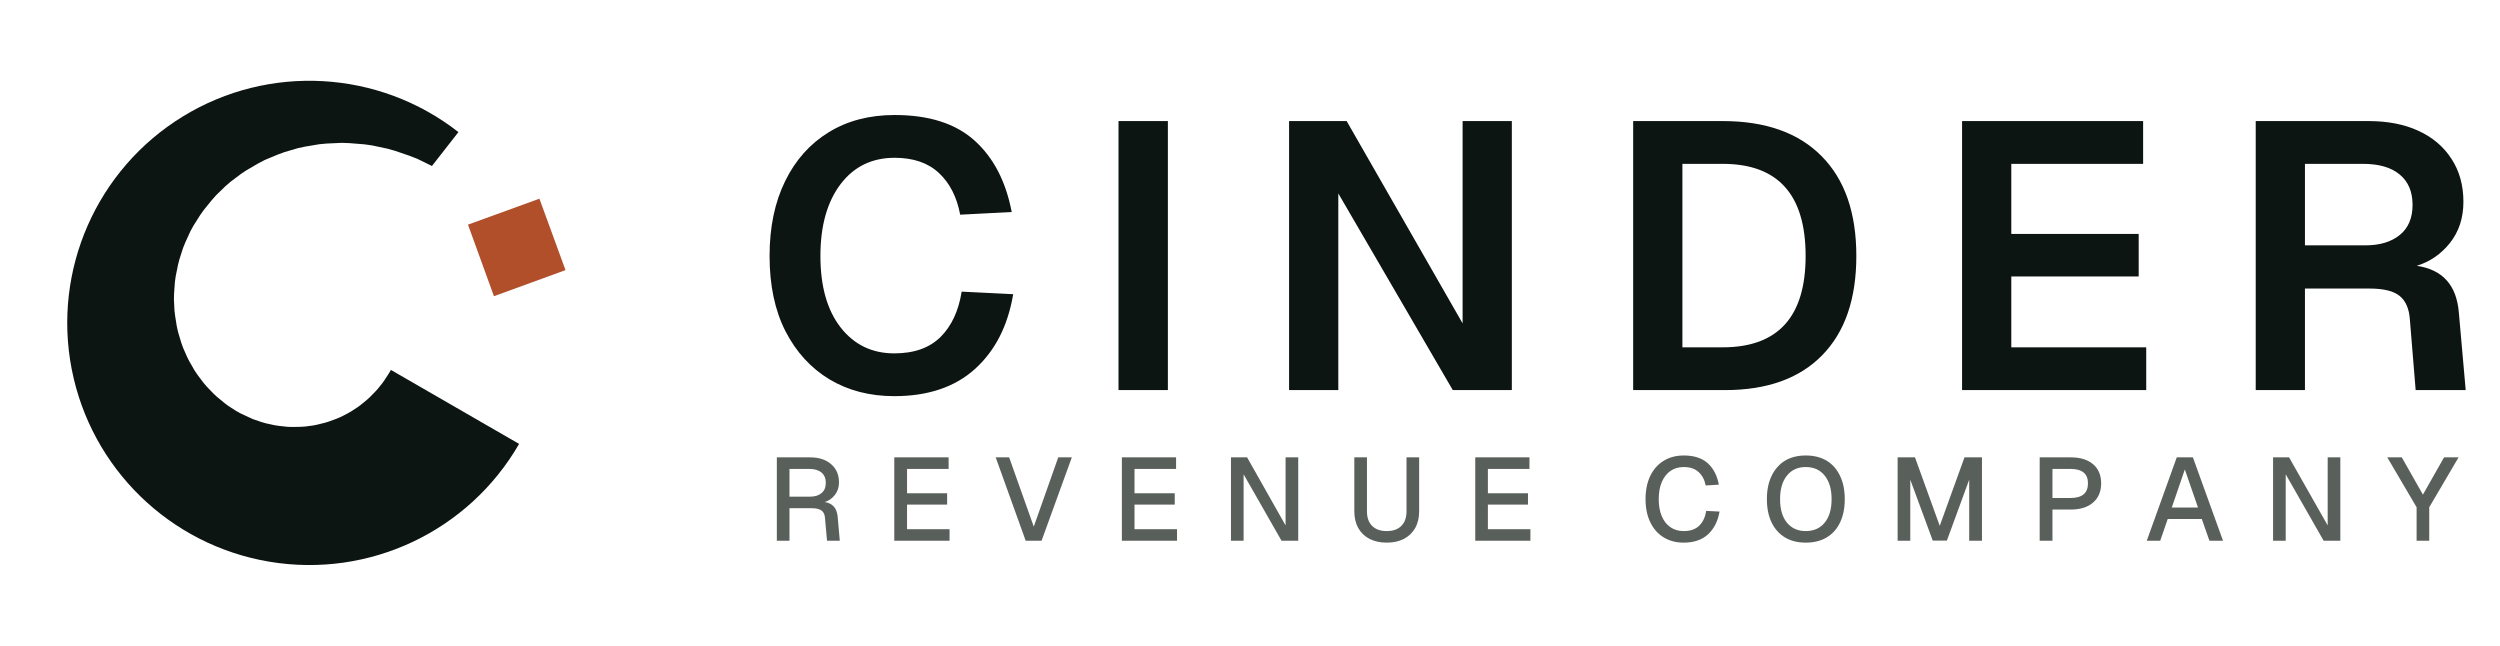
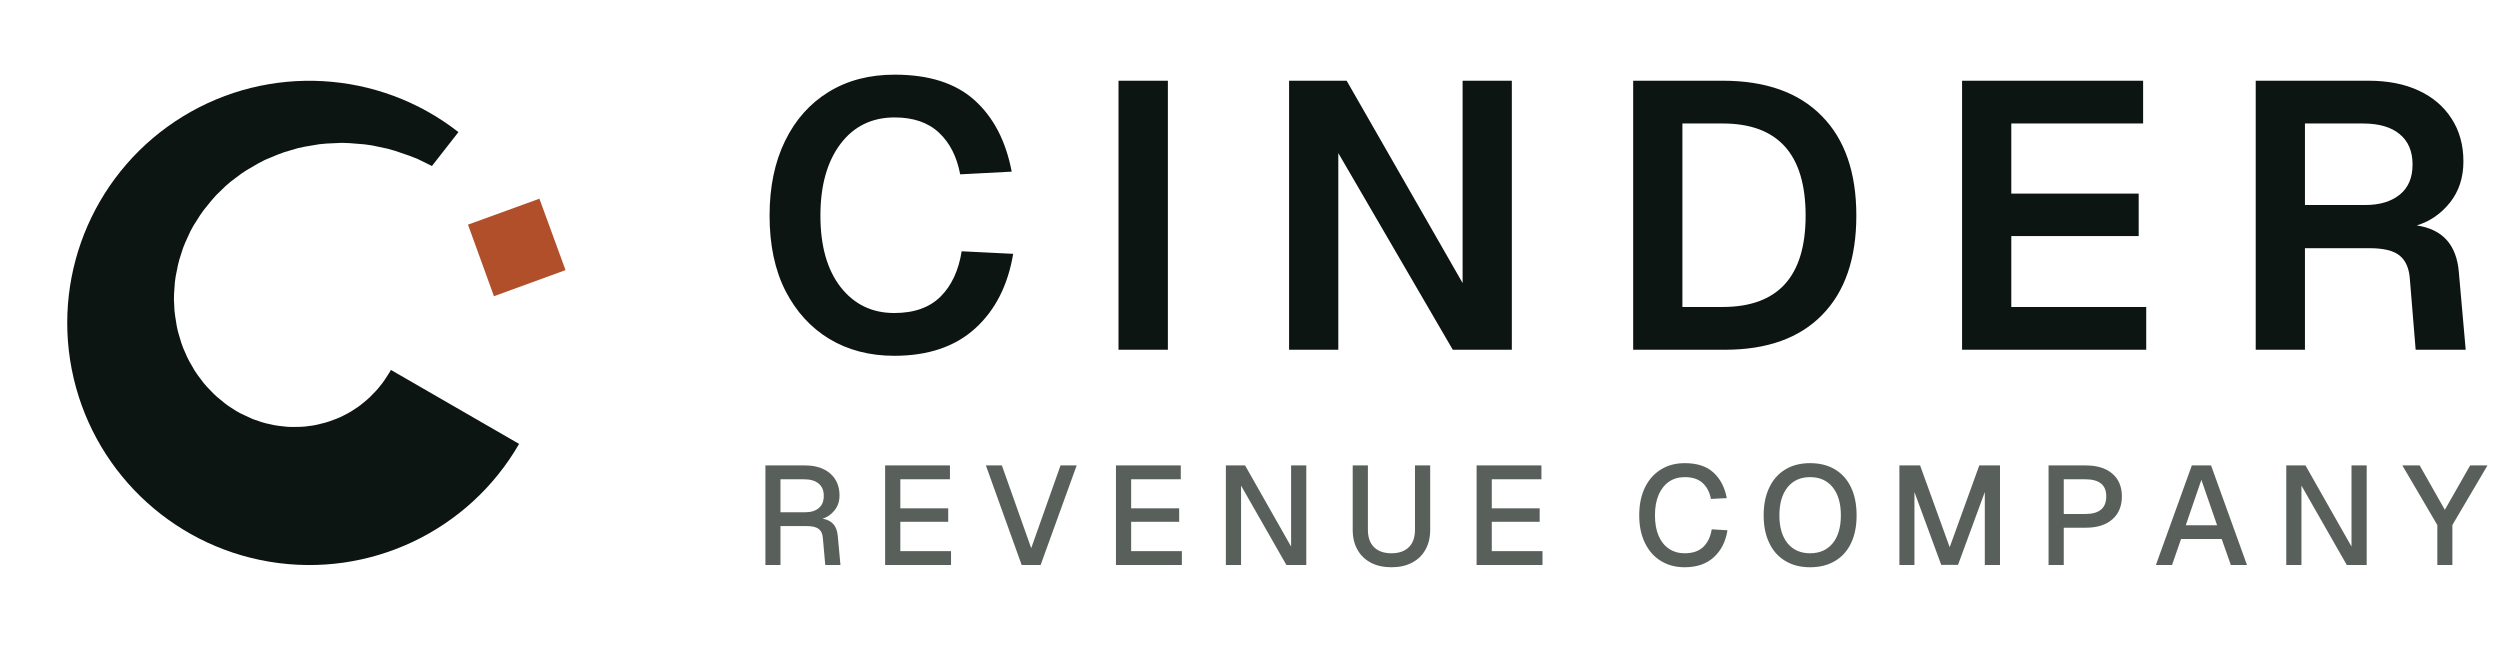
<svg xmlns="http://www.w3.org/2000/svg" viewBox="0 0 185.85 48" role="img" aria-labelledby="t">
  <path fill="#0d1512" d="M34.08 9.82 A18 18 0 1 0 38.59 33 L29.06 27.5 L28.92 27.74 L28.61 28.22 L28.45 28.45 L28.09 28.9 L27.9 29.11 L27.5 29.52 L27.28 29.72 L26.83 30.09 L26.6 30.26 L26.11 30.58 L25.85 30.73 L25.32 31 L25.04 31.12 L24.47 31.33 L24.18 31.42 L23.58 31.57 L23.28 31.63 L22.66 31.71 L22.34 31.73 L21.7 31.74 L21.38 31.73 L20.74 31.66 L20.41 31.61 L19.77 31.47 L19.45 31.38 L18.81 31.16 L18.5 31.02 L17.88 30.73 L17.57 30.56 L16.98 30.18 L16.7 29.97 L16.14 29.51 L15.88 29.27 L15.37 28.74 L15.13 28.46 L14.68 27.86 L14.47 27.55 L14.09 26.89 L13.91 26.54 L13.6 25.83 L13.47 25.46 L13.24 24.69 L13.15 24.3 L13.02 23.49 L12.97 23.08 L12.93 22.25 L12.94 21.83 L13 20.98 L13.06 20.55 L13.23 19.7 L13.34 19.27 L13.61 18.43 L13.78 18.01 L14.16 17.18 L14.38 16.78 L14.88 15.99 L15.15 15.61 L15.75 14.87 L16.07 14.51 L16.77 13.83 L17.14 13.51 L17.94 12.91 L18.35 12.64 L19.23 12.13 L19.69 11.89 L20.65 11.49 L21.14 11.31 L22.16 11.01 L22.68 10.9 L23.75 10.72 L24.3 10.67 L25.41 10.62 L25.97 10.64 L27.09 10.73 L27.66 10.81 L28.79 11.05 L29.36 11.21 L30.47 11.59 L31.03 11.81 L32.11 12.34 Z" />
  <path fill="#b14f2b" d="M36.72 22.02 L34.79 16.7 L40.1 14.77 L42.04 20.08 Z" />
-   <path fill="#0d1512" transform="translate(56 9)" d="M10.48 20.45L10.48 20.45Q7.75 20.45 5.66 19.20Q3.58 17.94 2.39 15.62Q1.21 13.30 1.21 10.03L1.21 10.03Q1.21 6.82 2.37 4.46Q3.52 2.11 5.61 0.83Q7.69-0.45 10.51-0.45L10.51-0.45Q14.34-0.45 16.45 1.45Q18.56 3.35 19.21 6.76L19.21 6.76L15.38 6.96Q15.01 4.99 13.80 3.86Q12.59 2.73 10.51 2.73L10.51 2.73Q7.97 2.73 6.48 4.70Q4.99 6.68 4.99 10.03L4.99 10.03Q4.99 13.41 6.49 15.34Q8 17.27 10.48 17.27L10.48 17.27Q12.70 17.27 13.93 16.04Q15.15 14.82 15.49 12.68L15.49 12.68L19.32 12.87Q18.73 16.39 16.49 18.42Q14.25 20.45 10.48 20.45ZM30.82 20L27.15 20L27.15 0L30.82 0L30.82 20ZM43.49 20L39.83 20L39.83 0L44.11 0L52.73 15.04L52.73 0L56.39 0L56.39 20L52.00 20L43.49 5.38L43.49 20ZM72.23 20L65.41 20L65.41 0L72.06 0Q76.85 0 79.42 2.61Q82.00 5.21 82.00 10.03L82.00 10.03Q82.00 14.82 79.46 17.41Q76.93 20 72.23 20L72.23 20ZM69.07 3.18L69.07 16.82L72.06 16.82Q78.23 16.82 78.23 10.03L78.23 10.03Q78.23 3.18 72.06 3.18L72.06 3.18L69.07 3.18ZM103.55 20L89.86 20L89.86 0L103.32 0L103.32 3.18L93.52 3.18L93.52 8.39L102.99 8.39L102.99 11.55L93.52 11.55L93.52 16.82L103.55 16.82L103.55 20ZM115.35 20L111.69 20L111.69 0L120.06 0Q122.23 0 123.80 0.73Q125.38 1.46 126.25 2.82Q127.13 4.17 127.13 6L127.13 6Q127.13 7.80 126.13 9.06Q125.13 10.31 123.66 10.76L123.66 10.76Q126.54 11.18 126.79 14.23L126.79 14.23L127.30 20L123.58 20L123.15 14.76Q123.07 13.55 122.39 13Q121.72 12.45 120.14 12.45L120.14 12.45L115.35 12.45L115.35 20ZM115.35 3.18L115.35 9.24L119.83 9.24Q121.46 9.24 122.41 8.46Q123.35 7.69 123.35 6.23L123.35 6.23Q123.35 4.76 122.39 3.97Q121.44 3.18 119.66 3.18L119.66 3.18L115.35 3.18Z" />
-   <path fill="#59605c" transform="translate(57 34)" d="M1.69 6.20L0.75 6.20L0.75-0.00L3.22-0.00Q4.21-0.00 4.79 0.51Q5.37 1.01 5.37 1.87L5.37 1.87Q5.37 2.41 5.06 2.80Q4.75 3.19 4.31 3.32L4.31 3.32Q4.74 3.39 4.98 3.65Q5.22 3.91 5.27 4.39L5.27 4.39L5.43 6.20L4.48 6.20L4.33 4.51Q4.31 4.14 4.08 3.96Q3.85 3.78 3.34 3.78L3.34 3.78L1.69 3.78L1.69 6.20ZM1.69 0.86L1.69 2.92L3.24 2.92Q3.77 2.92 4.08 2.65Q4.39 2.39 4.39 1.89L4.39 1.89Q4.39 1.40 4.07 1.13Q3.75 0.86 3.16 0.86L3.16 0.86L1.69 0.86ZM13.59 6.20L9.48 6.20L9.48-0.00L13.52-0.00L13.52 0.86L10.43 0.86L10.43 2.67L13.41 2.67L13.41 3.51L10.43 3.51L10.43 5.34L13.59 5.34L13.59 6.20ZM20.43 6.20L19.25 6.20L17.02-0.00L18.02-0.00L19.85 5.15L21.67-0.00L22.68-0.00L20.43 6.20ZM30.50 6.20L26.40 6.20L26.40-0.00L30.43-0.00L30.43 0.86L27.34 0.86L27.34 2.67L30.33 2.67L30.33 3.51L27.34 3.51L27.34 5.34L30.50 5.34L30.50 6.20ZM35.45 6.20L34.51 6.20L34.51-0.00L35.71-0.00L38.57 5.06L38.57-0.00L39.51-0.00L39.51 6.20L38.27 6.20L35.45 1.26L35.45 6.20ZM46.09 6.34L46.09 6.34Q45.35 6.34 44.81 6.06Q44.26 5.77 43.97 5.25Q43.68 4.72 43.68 4.01L43.68 4.01L43.68-0.00L44.62-0.00L44.62 4.01Q44.62 4.72 45.01 5.10Q45.39 5.48 46.09 5.48L46.09 5.48Q46.79 5.48 47.17 5.10Q47.56 4.72 47.56 4.01L47.56 4.01L47.56-0.00L48.50-0.00L48.50 4.01Q48.50 4.72 48.21 5.25Q47.91 5.77 47.37 6.06Q46.83 6.34 46.09 6.34ZM56.77 6.20L52.67 6.20L52.67-0.00L56.70-0.00L56.70 0.86L53.61 0.86L53.61 2.67L56.59 2.67L56.59 3.51L53.61 3.51L53.61 5.34L56.77 5.34L56.77 6.20ZM68.16 6.34L68.16 6.34Q67.32 6.34 66.68 5.95Q66.04 5.56 65.69 4.84Q65.33 4.11 65.33 3.11L65.33 3.11Q65.33 2.11 65.68 1.38Q66.03 0.65 66.67 0.26Q67.31-0.14 68.17-0.14L68.17-0.14Q69.32-0.14 69.96 0.44Q70.59 1.02 70.78 2.03L70.78 2.03L69.80 2.09Q69.68 1.46 69.27 1.09Q68.87 0.72 68.17 0.72L68.17 0.72Q67.60 0.72 67.18 1.01Q66.77 1.30 66.54 1.83Q66.31 2.37 66.31 3.11L66.31 3.11Q66.31 3.85 66.54 4.38Q66.77 4.92 67.19 5.20Q67.61 5.48 68.16 5.48L68.16 5.48Q68.91 5.48 69.32 5.08Q69.73 4.68 69.84 3.98L69.84 3.98L70.83 4.03Q70.65 5.09 69.98 5.72Q69.30 6.34 68.16 6.34ZM77.24 6.34L77.24 6.34Q76.34 6.34 75.69 5.95Q75.05 5.56 74.70 4.84Q74.35 4.11 74.35 3.11L74.35 3.11Q74.35 2.10 74.70 1.38Q75.05 0.65 75.69 0.25Q76.34-0.14 77.24-0.14L77.24-0.14Q78.15-0.14 78.80 0.25Q79.45 0.65 79.79 1.38Q80.14 2.10 80.14 3.11L80.14 3.11Q80.14 4.11 79.79 4.84Q79.45 5.56 78.80 5.95Q78.15 6.34 77.24 6.34ZM77.24 5.48L77.24 5.48Q78.14 5.48 78.65 4.85Q79.16 4.23 79.16 3.11L79.16 3.11Q79.16 1.99 78.65 1.36Q78.14 0.72 77.24 0.72L77.24 0.72Q76.35 0.72 75.84 1.36Q75.33 1.99 75.33 3.11L75.33 3.11Q75.33 4.23 75.84 4.85Q76.35 5.48 77.24 5.48ZM85.01 6.20L84.07 6.20L84.07-0.00L85.36-0.00L87.20 5.09L89.04-0.00L90.34-0.00L90.34 6.20L89.39 6.20L89.39 1.66L87.73 6.19L86.68 6.19L85.01 1.66L85.01 6.20ZM95.58 6.20L94.63 6.20L94.63-0.00L96.95-0.00Q98.00-0.00 98.60 0.51Q99.20 1.02 99.20 1.93L99.20 1.93Q99.20 2.84 98.60 3.36Q98.00 3.88 96.95 3.88L96.95 3.88L95.58 3.88L95.58 6.20ZM95.58 0.86L95.58 3.02L96.92 3.02Q98.22 3.02 98.22 1.93L98.22 1.93Q98.22 0.86 96.92 0.86L96.92 0.86L95.58 0.86ZM103.59 6.20L102.59 6.20L104.82-0.00L106.02-0.00L108.26 6.20L107.25 6.20L106.68 4.58L104.15 4.58L103.59 6.20ZM105.42 0.90L104.45 3.73L106.40 3.73L105.42 0.90ZM112.92 6.20L111.98 6.20L111.98-0.00L113.17-0.00L116.04 5.06L116.04-0.00L116.98-0.00L116.98 6.20L115.74 6.20L112.92 1.26L112.92 6.20ZM123.59 6.20L122.65 6.20L122.65 3.71L120.47-0.00L121.55-0.00L123.12 2.77L124.69-0.00L125.77-0.00L123.59 3.71L123.59 6.20Z" />
+   <path fill="#0d1512" transform="translate(56 6)" d="M10.48 20.45L10.48 20.45Q7.75 20.45 5.66 19.20Q3.58 17.94 2.39 15.62Q1.21 13.30 1.21 10.03L1.21 10.03Q1.21 6.82 2.37 4.46Q3.52 2.11 5.61 0.83Q7.69-0.45 10.51-0.45L10.51-0.45Q14.34-0.45 16.45 1.45Q18.56 3.35 19.21 6.76L19.21 6.76L15.38 6.96Q15.01 4.99 13.80 3.86Q12.59 2.73 10.51 2.73L10.51 2.73Q7.97 2.73 6.48 4.70Q4.99 6.68 4.99 10.03L4.99 10.03Q4.99 13.41 6.49 15.34Q8 17.27 10.48 17.27L10.48 17.27Q12.70 17.27 13.93 16.04Q15.15 14.82 15.49 12.68L15.49 12.68L19.32 12.87Q18.73 16.39 16.49 18.42Q14.25 20.45 10.48 20.45ZM30.82 20L27.15 20L27.15 0L30.82 0L30.82 20ZM43.49 20L39.83 20L39.83 0L44.11 0L52.73 15.04L52.73 0L56.39 0L56.39 20L52.00 20L43.49 5.38L43.49 20ZM72.23 20L65.41 20L65.41 0L72.06 0Q76.85 0 79.42 2.61Q82.00 5.21 82.00 10.03L82.00 10.03Q82.00 14.82 79.46 17.41Q76.93 20 72.23 20L72.23 20ZM69.07 3.18L69.07 16.82L72.06 16.82Q78.23 16.82 78.23 10.03L78.23 10.03Q78.23 3.18 72.06 3.18L72.06 3.18L69.07 3.18ZM103.55 20L89.86 20L89.86 0L103.32 0L103.32 3.18L93.52 3.18L93.52 8.39L102.99 8.39L102.99 11.55L93.52 11.55L93.52 16.82L103.55 16.82L103.55 20ZM115.35 20L111.69 20L111.69 0L120.06 0Q122.23 0 123.80 0.73Q125.38 1.46 126.25 2.82Q127.13 4.17 127.13 6L127.13 6Q127.13 7.80 126.13 9.06Q125.13 10.31 123.66 10.76L123.66 10.76Q126.54 11.18 126.79 14.23L126.79 14.23L127.30 20L123.58 20L123.15 14.76Q123.07 13.55 122.39 13Q121.72 12.45 120.14 12.45L120.14 12.45L115.35 12.45L115.35 20ZM115.35 3.18L115.35 9.24L119.83 9.24Q121.46 9.24 122.41 8.46Q123.35 7.69 123.35 6.23L123.35 6.23Q123.35 4.76 122.39 3.97Q121.44 3.18 119.66 3.18L119.66 3.18L115.35 3.18Z" />
+   <path fill="#59605c" transform="translate(56 34.6)" d="M2.02 7.40L0.90 7.40L0.90 0L3.85 0Q5.02 0 5.72 0.60Q6.41 1.21 6.41 2.23L6.41 2.23Q6.41 2.88 6.04 3.34Q5.67 3.80 5.15 3.96L5.15 3.96Q5.66 4.04 5.95 4.36Q6.23 4.67 6.28 5.24L6.28 5.24L6.48 7.40L5.35 7.40L5.17 5.39Q5.14 4.94 4.87 4.73Q4.60 4.51 3.98 4.51L3.98 4.51L2.02 4.51L2.02 7.40ZM2.02 1.03L2.02 3.48L3.87 3.48Q4.50 3.48 4.87 3.17Q5.24 2.86 5.24 2.26L5.24 2.26Q5.24 1.67 4.86 1.35Q4.48 1.03 3.77 1.03L3.77 1.03L2.02 1.03ZM14.70 7.40L9.80 7.40L9.80 0L14.62 0L14.62 1.03L10.93 1.03L10.93 3.19L14.49 3.19L14.49 4.19L10.93 4.19L10.93 6.37L14.70 6.37L14.70 7.40ZM21.36 7.40L19.95 7.40L17.29 0L18.48 0L20.66 6.15L22.84 0L24.04 0L21.36 7.40ZM31.86 7.40L26.96 7.40L26.96 0L31.78 0L31.78 1.03L28.09 1.03L28.09 3.19L31.66 3.19L31.66 4.19L28.09 4.19L28.09 6.37L31.86 6.37L31.86 7.40ZM36.26 7.40L35.13 7.40L35.13 0L36.56 0L39.98 6.03L39.98 0L41.11 0L41.11 7.40L39.63 7.40L36.26 1.50L36.26 7.40ZM47.44 7.57L47.44 7.57Q46.55 7.57 45.91 7.23Q45.26 6.89 44.91 6.26Q44.56 5.64 44.56 4.78L44.56 4.78L44.56 0L45.69 0L45.69 4.78Q45.69 5.63 46.15 6.08Q46.61 6.53 47.44 6.53L47.44 6.53Q48.27 6.53 48.73 6.08Q49.19 5.63 49.19 4.78L49.19 4.78L49.19 0L50.32 0L50.32 4.78Q50.32 5.64 49.97 6.26Q49.62 6.89 48.97 7.23Q48.33 7.57 47.44 7.57ZM58.67 7.40L53.77 7.40L53.77 0L58.59 0L58.59 1.03L54.90 1.03L54.90 3.19L58.46 3.19L58.46 4.19L54.90 4.19L54.90 6.37L58.67 6.37L58.67 7.40ZM69.23 7.57L69.23 7.57Q68.23 7.57 67.47 7.10Q66.71 6.64 66.29 5.77Q65.86 4.91 65.86 3.71L65.86 3.71Q65.86 2.52 66.28 1.65Q66.70 0.78 67.46 0.31Q68.22-0.17 69.25-0.17L69.25-0.17Q70.62-0.17 71.38 0.53Q72.14 1.22 72.37 2.43L72.37 2.43L71.19 2.49Q71.05 1.74 70.57 1.30Q70.09 0.87 69.25 0.87L69.25 0.87Q68.57 0.87 68.07 1.21Q67.58 1.55 67.30 2.19Q67.03 2.82 67.03 3.71L67.03 3.71Q67.03 4.60 67.30 5.23Q67.58 5.87 68.08 6.20Q68.58 6.53 69.23 6.53L69.23 6.53Q70.13 6.53 70.62 6.06Q71.11 5.59 71.25 4.75L71.25 4.75L72.42 4.82Q72.22 6.08 71.41 6.82Q70.60 7.57 69.23 7.57ZM78.56 7.57L78.56 7.57Q77.49 7.57 76.72 7.10Q75.94 6.64 75.53 5.77Q75.11 4.91 75.11 3.71L75.11 3.71Q75.11 2.51 75.53 1.64Q75.94 0.77 76.72 0.30Q77.49-0.17 78.56-0.17L78.56-0.17Q79.64-0.17 80.42 0.30Q81.20 0.77 81.61 1.64Q82.02 2.51 82.02 3.71L82.02 3.71Q82.02 4.91 81.61 5.77Q81.20 6.64 80.42 7.10Q79.64 7.57 78.56 7.57ZM78.56 6.53L78.56 6.53Q79.63 6.53 80.24 5.79Q80.85 5.04 80.85 3.71L80.85 3.71Q80.85 2.38 80.24 1.62Q79.63 0.87 78.56 0.87L78.56 0.87Q77.50 0.87 76.89 1.62Q76.28 2.38 76.28 3.71L76.28 3.71Q76.28 5.04 76.89 5.79Q77.50 6.53 78.56 6.53ZM86.32 7.40L85.20 7.40L85.20 0L86.74 0L88.94 6.08L91.14 0L92.68 0L92.68 7.40L91.55 7.40L91.55 1.98L89.56 7.39L88.31 7.39L86.32 1.98L86.32 7.40ZM97.42 7.40L96.29 7.40L96.29 0L99.06 0Q100.32 0 101.03 0.61Q101.74 1.22 101.74 2.30L101.74 2.30Q101.74 3.39 101.03 4.01Q100.32 4.63 99.06 4.63L99.06 4.63L97.42 4.63L97.42 7.40ZM97.42 1.03L97.42 3.61L99.02 3.61Q100.58 3.61 100.58 2.30L100.58 2.30Q100.58 1.03 99.02 1.03L99.02 1.03L97.42 1.03ZM105.47 7.40L104.27 7.40L106.94 0L108.37 0L111.04 7.40L109.84 7.40L109.16 5.47L106.14 5.47L105.47 7.40ZM107.65 1.07L106.49 4.45L108.82 4.45L107.65 1.07ZM115.09 7.40L113.96 7.40L113.96 0L115.39 0L118.81 6.03L118.81 0L119.94 0L119.94 7.40L118.46 7.40L115.09 1.50L115.09 7.40ZM126.31 7.40L125.19 7.40L125.19 4.43L122.59 0L123.88 0L125.75 3.30L127.63 0L128.92 0L126.31 4.43L126.31 7.40Z" />
</svg>
